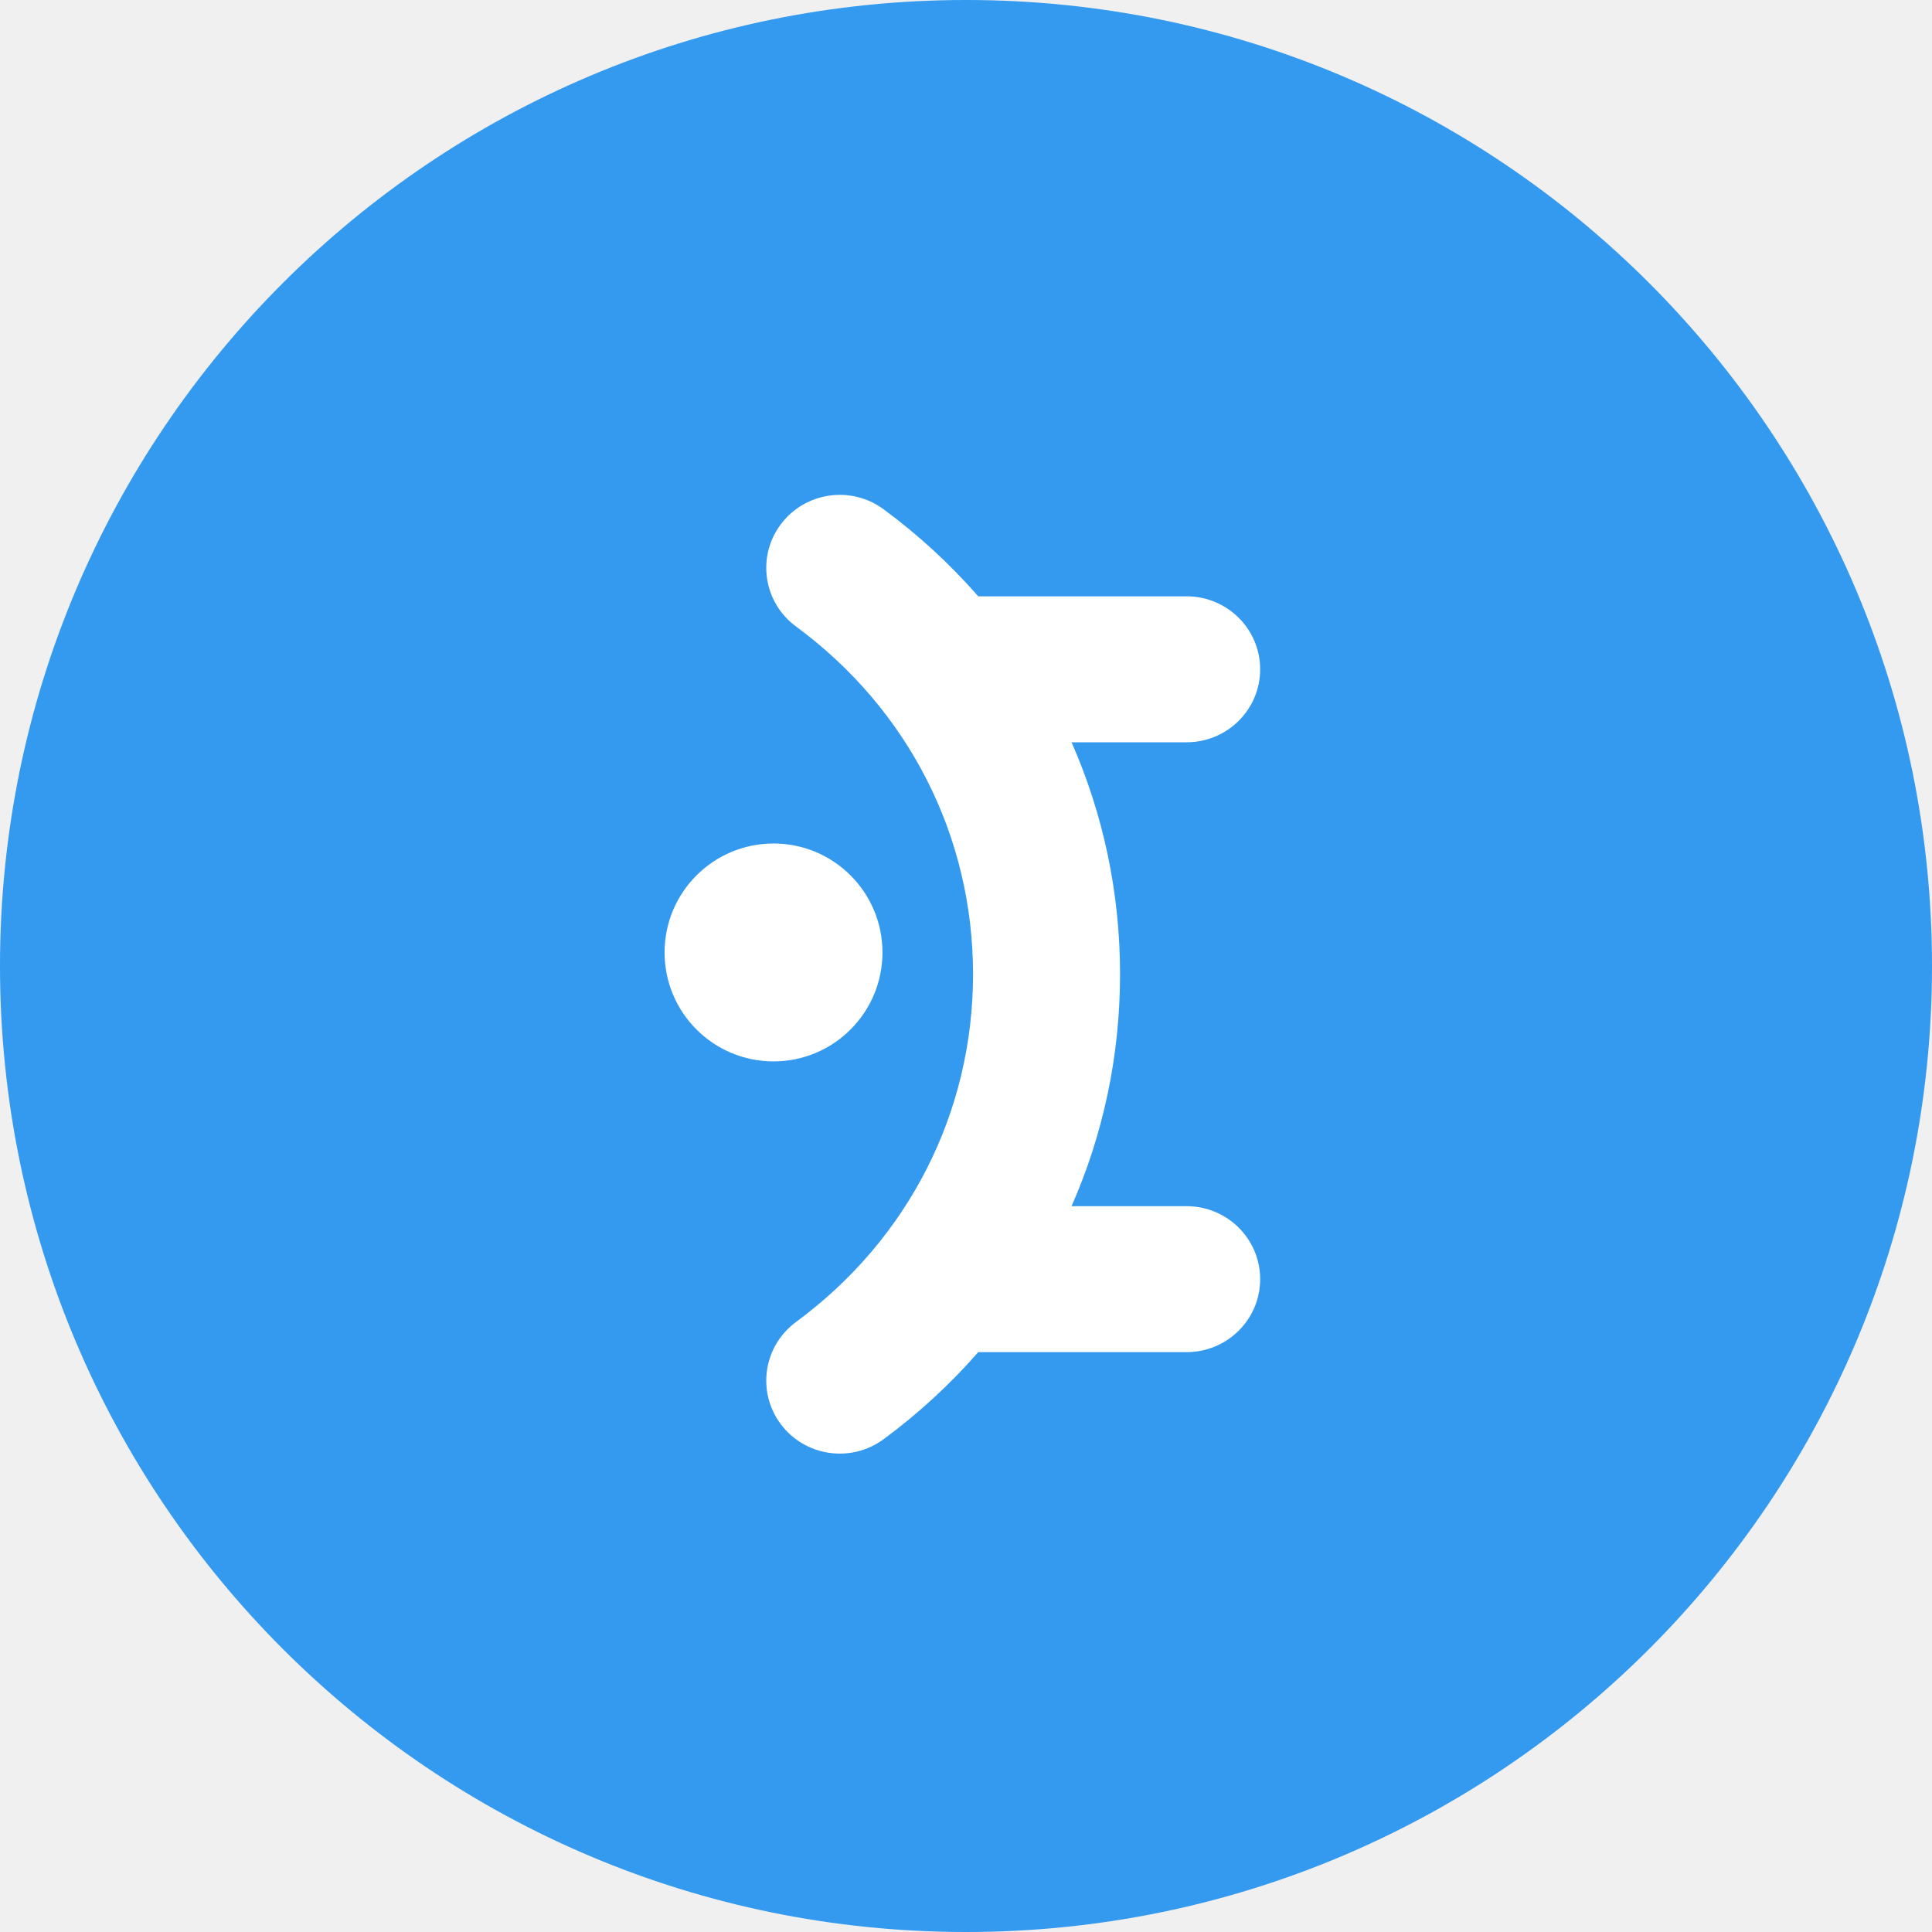
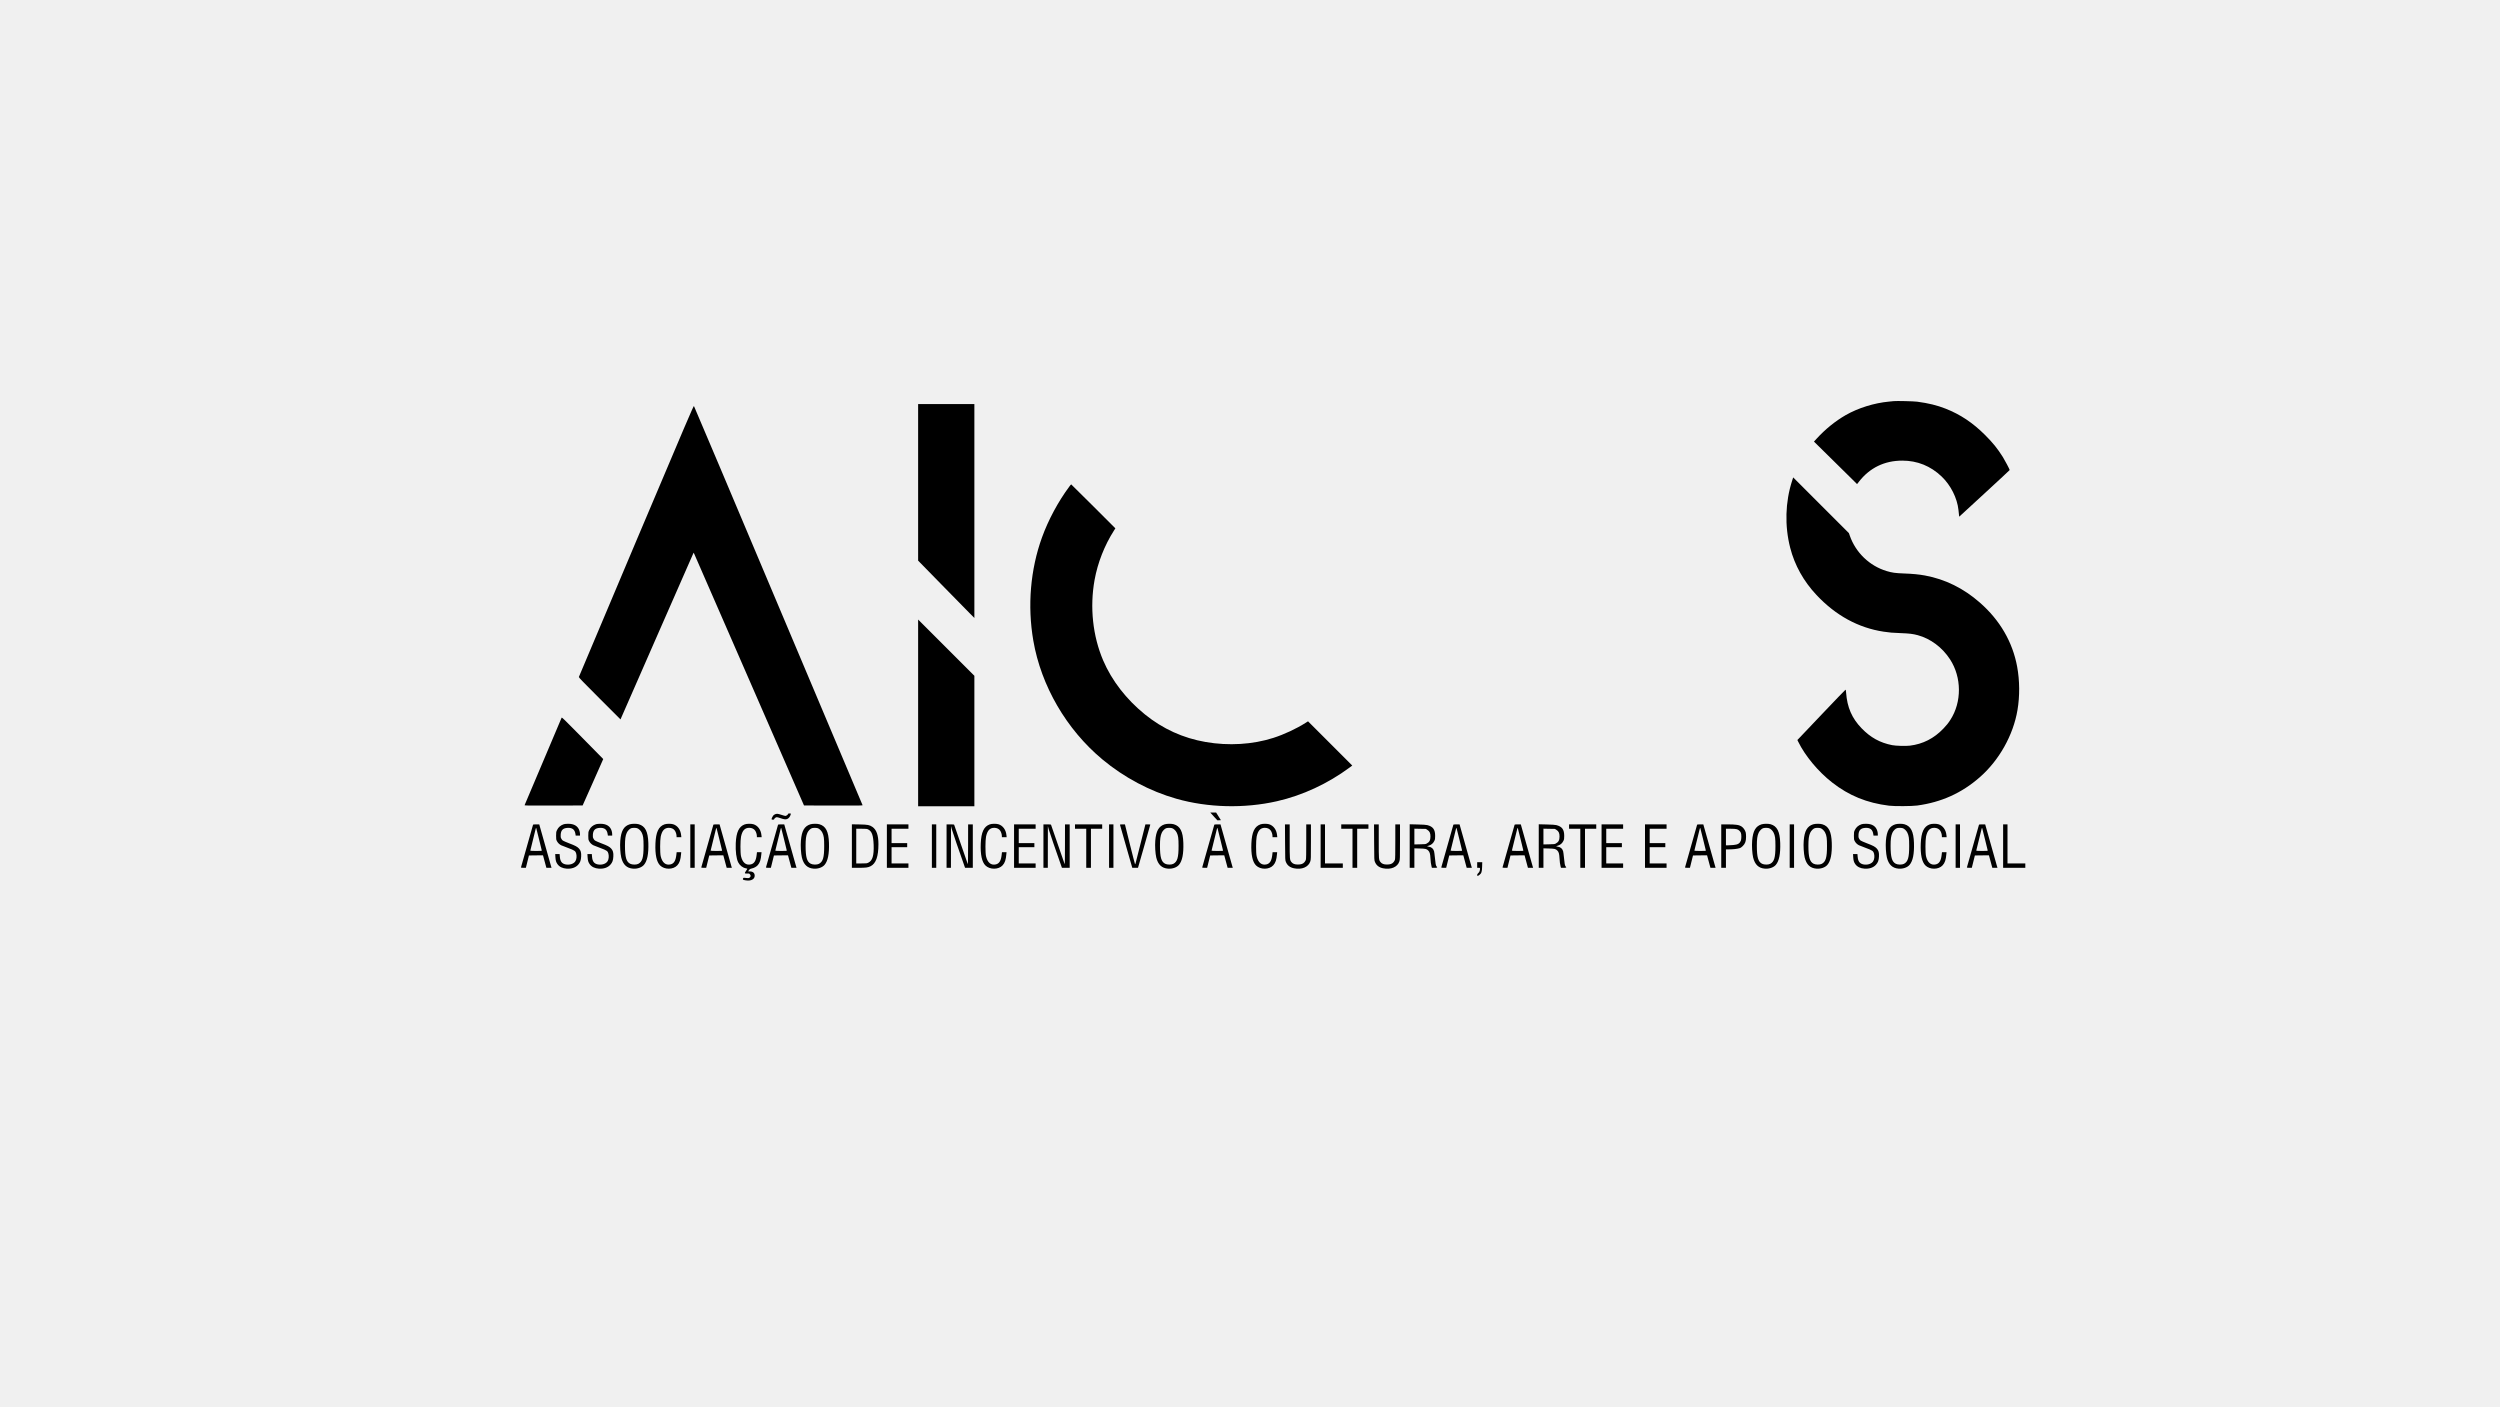
- <svg xmlns="http://www.w3.org/2000/svg" viewBox="0 0 500 500">
-   <g fill="none" fill-rule="evenodd">
-     <rect width="500" height="500" fill="#339AF0" rx="250" />
-     <g fill="#FFF">
-       <path fill-rule="nonzero" d="M202.055 135.706c-6.26 8.373-4.494 20.208 3.944 26.42 29.122 21.45 45.824 54.253 45.824 90.005 0 35.752-16.702 68.559-45.824 90.005-8.436 6.215-10.206 18.043-3.944 26.42 6.26 8.378 18.173 10.13 26.611 3.916a153.835 153.835 0 0024.509-22.54h53.93c10.506 0 19.023-8.455 19.023-18.885 0-10.43-8.517-18.886-19.023-18.886h-29.79c8.196-18.594 12.553-38.923 12.553-60.03s-4.357-41.436-12.552-60.03h29.79c10.505 0 19.022-8.455 19.022-18.885 0-10.43-8.517-18.886-19.023-18.886h-53.93a153.835 153.835 0 00-24.509-22.54c-8.438-6.215-20.351-4.46-26.61 3.916z" />
-       <path d="M171.992 246.492c0-15.572 12.624-28.195 28.196-28.195 15.572 0 28.195 12.623 28.195 28.195 0 15.572-12.623 28.196-28.195 28.196-15.572 0-28.196-12.624-28.196-28.196z" />
-     </g>
+ <svg xmlns="http://www.w3.org/2000/svg" version="1.0" width="8000pt" height="4500pt" viewBox="0 0 8000 4500" preserveAspectRatio="xMidYMid meet">
+   <g transform="translate(0,4500) scale(0.1,-0.1)" fill="#000000" stroke="none">
+     <path d="M60600 32164 c-19 -2 -87 -9 -150 -15 -476 -44 -987 -204 -1385 -431 -336 -193 -656 -452 -938 -761 l-80 -88 529 -521 c291 -287 601 -593 690 -680 l160 -159 61 78 c345 444 817 673 1386 673 483 0 906 -171 1260 -509 291 -278 498 -690 538 -1071 6 -58 14 -130 17 -160 l7 -54 808 743 c444 408 807 746 807 750 0 20 -156 316 -217 413 -176 279 -316 452 -567 704 -397 396 -790 659 -1269 848 -273 107 -546 174 -907 222 -109 15 -665 28 -750 18z" />
+     <path d="M29380 29565 l0 -2505 761 -778 c419 -427 824 -840 900 -917 l139 -140 0 3423 0 3422 -900 0 -900 0 0 -2505z" />
+     <path d="M20361 27692 c-1009 -2385 -1836 -4346 -1838 -4357 -3 -15 155 -179 665 -688 l668 -668 1149 2623 c631 1443 1158 2643 1171 2668 l22 45 16 -35 c9 -19 803 -1839 1765 -4045 l1749 -4010 941 -3 c895 -2 941 -1 932 15 -5 10 -986 2336 -2181 5168 -2070 4907 -3189 7554 -3214 7602 -10 19 -245 -531 -1845 -4315z" />
+     <path d="M57347 29614 c-219 -678 -241 -1440 -61 -2142 143 -559 429 -1072 842 -1512 616 -656 1339 -1051 2150 -1174 183 -28 287 -37 547 -46 273 -10 389 -24 544 -66 409 -111 786 -393 1033 -774 374 -576 378 -1366 10 -1935 -67 -105 -125 -177 -225 -281 -299 -313 -654 -494 -1070 -545 -130 -16 -453 -7 -567 16 -391 77 -692 243 -980 541 -309 320 -461 669 -495 1142 -5 70 -11 92 -20 90 -8 -2 -338 -345 -735 -763 -397 -418 -741 -779 -763 -803 l-41 -42 28 -57 c222 -454 638 -953 1083 -1301 541 -423 1112 -656 1823 -744 168 -21 731 -18 900 5 772 105 1423 398 2000 903 621 542 1074 1348 1209 2151 76 448 72 941 -10 1388 -145 789 -551 1488 -1189 2048 -526 462 -1111 751 -1760 871 -198 36 -393 55 -675 65 -276 10 -379 25 -553 77 -548 166 -989 590 -1178 1131 l-29 83 -892 891 -891 892 -35 -109z" />
+     <path d="M34214 29424 c-355 -479 -668 -1063 -869 -1618 -373 -1029 -471 -2192 -279 -3306 250 -1449 1059 -2841 2209 -3800 691 -577 1522 -1019 2370 -1260 1013 -288 2171 -316 3215 -80 819 186 1629 562 2334 1084 l78 59 -707 707 -708 708 -66 -42 c-303 -193 -696 -377 -1046 -489 -662 -212 -1431 -259 -2165 -131 -722 125 -1371 420 -1945 885 -595 482 -1058 1081 -1334 1726 -333 781 -432 1699 -275 2573 99 550 319 1111 622 1584 l44 69 -704 704 c-386 386 -706 703 -710 703 -5 0 -33 -34 -64 -76z" />
+     <path d="M29380 22187 l0 -2987 900 0 900 0 0 2088 0 2087 -900 900 -900 900 0 -2988z" />
+     <path d="M17972 22034 c-5 -11 -272 -640 -592 -1399 -320 -759 -586 -1388 -592 -1398 -8 -16 37 -17 924 -15 l932 3 303 680 c166 374 315 708 329 743 l27 63 -169 172 c-94 95 -391 396 -661 671 -426 432 -492 496 -501 480z" />
+     <path d="M38761 18963 c18 -21 69 -78 114 -126 l82 -88 56 3 56 3 -77 122 -77 123 -94 0 -93 0 33 -37z" />
+     <path d="M25220 18956 c0 -21 -58 -66 -86 -66 -13 0 -71 16 -128 35 -123 41 -156 43 -216 13 -35 -18 -51 -35 -72 -77 -39 -77 -37 -91 11 -91 31 0 41 4 46 20 9 28 53 60 85 60 15 0 71 -16 126 -35 103 -36 154 -42 201 -24 53 20 100 80 117 152 6 26 5 27 -39 27 -32 0 -45 -4 -45 -14z" />
+     <path d="M18045 18626 c-103 -33 -179 -97 -221 -189 -27 -57 -29 -71 -29 -182 0 -110 2 -124 27 -171 29 -56 78 -104 136 -133 20 -10 120 -49 221 -86 211 -78 240 -99 261 -185 20 -82 9 -181 -27 -238 -53 -86 -186 -129 -315 -103 -118 25 -171 96 -183 246 l-7 85 -71 0 -70 0 6 -97 c6 -111 22 -164 68 -228 61 -84 161 -133 293 -142 154 -10 283 33 366 124 65 71 91 141 97 264 7 124 -12 193 -69 255 -56 60 -116 93 -318 169 -95 37 -185 76 -201 88 -16 11 -39 41 -50 65 -18 36 -21 56 -17 121 8 146 73 211 219 219 154 9 232 -53 254 -200 l7 -48 69 0 69 0 0 48 c0 27 -7 73 -16 102 -45 153 -170 231 -367 229 -51 0 -110 -6 -132 -13z" />
+     <path d="M19075 18626 c-103 -33 -179 -97 -221 -189 -27 -57 -29 -71 -29 -182 0 -110 2 -124 27 -171 29 -56 78 -104 136 -133 20 -10 120 -49 221 -86 211 -78 240 -99 261 -185 20 -82 9 -181 -27 -238 -53 -86 -186 -129 -315 -103 -118 25 -171 96 -183 246 l-7 85 -71 0 -70 0 6 -97 c6 -111 22 -164 68 -228 61 -84 161 -133 293 -142 154 -10 283 33 366 124 65 71 91 141 97 264 7 124 -12 193 -69 255 -56 60 -116 93 -318 169 -95 37 -185 76 -201 88 -16 11 -39 41 -50 65 -18 36 -21 56 -17 121 8 146 73 211 219 219 154 9 232 -53 254 -200 l7 -48 69 0 69 0 0 48 c0 27 -7 73 -16 102 -45 153 -170 231 -367 229 -51 0 -110 -6 -132 -13z" />
+     <path d="M20148 18621 c-188 -60 -274 -211 -299 -523 -14 -166 1 -409 31 -537 55 -227 176 -343 377 -358 138 -11 278 38 349 121 106 124 152 352 141 701 -12 367 -100 539 -306 599 -75 22 -219 20 -293 -3z m236 -122 c51 -14 120 -79 151 -143 48 -98 59 -180 59 -426 1 -370 -39 -505 -168 -573 -63 -33 -194 -31 -261 3 -124 64 -165 207 -166 569 0 222 14 325 57 421 30 67 96 134 148 149 44 13 134 13 180 0z" />
+     <path d="M21263 18620 c-189 -67 -275 -250 -289 -615 -14 -352 36 -585 149 -699 142 -141 422 -139 552 5 72 80 103 174 119 362 l5 57 -73 0 -73 0 -11 -95 c-23 -184 -78 -271 -187 -296 -155 -35 -266 59 -313 264 -24 104 -23 508 1 624 41 197 121 282 262 283 86 0 155 -34 194 -95 30 -47 51 -120 51 -175 l0 -30 76 0 77 0 -7 66 c-18 174 -116 307 -259 349 -72 21 -209 19 -274 -5z" />
+     <path d="M23833 18620 c-187 -67 -274 -249 -289 -605 -11 -257 19 -492 78 -609 49 -98 145 -174 243 -191 22 -4 44 -10 48 -12 4 -3 -13 -34 -39 -69 -56 -80 -51 -92 35 -86 54 4 62 2 85 -21 35 -35 35 -79 -1 -107 -25 -20 -36 -21 -98 -17 -38 4 -79 7 -89 9 -24 4 -46 -50 -26 -62 28 -17 133 -32 188 -27 113 10 182 68 182 155 0 87 -56 136 -157 136 -29 0 -53 2 -53 4 0 2 13 21 30 42 25 31 39 39 87 49 71 14 149 57 193 107 67 77 98 173 114 357 l5 57 -73 0 -73 0 -11 -95 c-23 -184 -78 -271 -187 -296 -155 -35 -266 59 -313 264 -24 104 -23 508 1 624 41 197 121 282 262 283 86 0 155 -34 194 -95 30 -47 51 -120 51 -175 l0 -30 76 0 77 0 -7 66 c-18 174 -116 307 -259 349 -72 21 -209 19 -274 -5z" />
+     <path d="M25928 18621 c-188 -60 -274 -211 -299 -523 -14 -166 1 -409 31 -537 55 -227 176 -343 377 -358 138 -11 278 38 349 121 106 124 152 352 141 701 -12 367 -100 539 -306 599 -75 22 -219 20 -293 -3z m236 -122 c51 -14 120 -79 151 -143 48 -98 59 -180 59 -426 1 -370 -39 -505 -168 -573 -63 -33 -194 -31 -261 3 -124 64 -165 207 -166 569 0 222 14 325 57 421 30 67 96 134 148 149 44 13 134 13 180 0z" />
+     <path d="M31673 18620 c-189 -67 -275 -250 -289 -615 -14 -352 36 -585 149 -699 142 -141 422 -139 552 5 72 80 103 174 119 362 l5 57 -73 0 -73 0 -11 -95 c-23 -184 -78 -271 -187 -296 -155 -35 -266 59 -313 264 -24 104 -23 508 1 624 41 197 121 282 262 283 86 0 155 -34 194 -95 30 -47 51 -120 51 -175 l0 -30 76 0 77 0 -7 66 c-18 174 -116 307 -259 349 -72 21 -209 19 -274 -5z" />
+     <path d="M37268 18621 c-188 -60 -274 -211 -299 -523 -14 -166 1 -409 31 -537 55 -227 176 -343 377 -358 138 -11 278 38 349 121 106 124 152 352 141 701 -12 367 -100 539 -306 599 -75 22 -219 20 -293 -3z m236 -122 c51 -14 120 -79 151 -143 48 -98 59 -180 59 -426 1 -370 -39 -505 -168 -573 -63 -33 -194 -31 -261 3 -124 64 -165 207 -166 569 0 222 14 325 57 421 30 67 96 134 148 149 44 13 134 13 180 0z" />
+     <path d="M40333 18620 c-189 -67 -275 -250 -289 -615 -14 -352 36 -585 149 -699 142 -141 422 -139 552 5 72 80 103 174 119 362 l5 57 -73 0 -73 0 -11 -95 c-23 -184 -78 -271 -187 -296 -155 -35 -266 59 -313 264 -24 104 -23 508 1 624 41 197 121 282 262 283 86 0 155 -34 194 -95 30 -47 51 -120 51 -175 l0 -30 76 0 77 0 -7 66 c-18 174 -116 307 -259 349 -72 21 -209 19 -274 -5z" />
+     <path d="M56368 18621 c-188 -60 -274 -211 -299 -523 -14 -166 1 -409 31 -537 55 -227 176 -343 377 -358 138 -11 278 38 349 121 106 124 152 352 141 701 -12 367 -100 539 -306 599 -75 22 -219 20 -293 -3z m236 -122 c51 -14 120 -79 151 -143 48 -98 59 -180 59 -426 1 -370 -39 -505 -168 -573 -63 -33 -194 -31 -261 3 -124 64 -165 207 -166 569 0 222 14 325 57 421 30 67 96 134 148 149 44 13 134 13 180 0z" />
+     <path d="M58018 18621 c-188 -60 -274 -211 -299 -523 -14 -166 1 -409 31 -537 55 -227 176 -343 377 -358 138 -11 278 38 349 121 106 124 152 352 141 701 -12 367 -100 539 -306 599 -75 22 -219 20 -293 -3z m236 -122 c51 -14 120 -79 151 -143 48 -98 59 -180 59 -426 1 -370 -39 -505 -168 -573 -63 -33 -194 -31 -261 3 -124 64 -165 207 -166 569 0 222 14 325 57 421 30 67 96 134 148 149 44 13 134 13 180 0z" />
+     <path d="M59575 18626 c-103 -33 -179 -97 -221 -189 -27 -57 -29 -71 -29 -182 0 -110 2 -124 27 -171 29 -56 78 -104 136 -133 20 -10 120 -49 221 -86 211 -78 240 -99 261 -185 20 -82 9 -181 -27 -238 -53 -86 -186 -129 -315 -103 -118 25 -171 96 -183 246 l-7 85 -71 0 -70 0 6 -97 c6 -111 22 -164 68 -228 61 -84 161 -133 293 -142 154 -10 283 33 366 124 65 71 91 141 97 264 7 124 -12 193 -69 255 -56 60 -116 93 -318 169 -95 37 -185 76 -201 88 -16 11 -39 41 -50 65 -18 36 -21 56 -17 121 8 146 73 211 219 219 154 9 232 -53 254 -200 l7 -48 69 0 69 0 0 48 c0 27 -7 73 -16 102 -45 153 -170 231 -367 229 -51 0 -110 -6 -132 -13z" />
+     <path d="M60648 18621 c-188 -60 -274 -211 -299 -523 -14 -166 1 -409 31 -537 55 -227 176 -343 377 -358 138 -11 278 38 349 121 106 124 152 352 141 701 -12 367 -100 539 -306 599 -75 22 -219 20 -293 -3z m236 -122 c51 -14 120 -79 151 -143 48 -98 59 -180 59 -426 1 -370 -39 -505 -168 -573 -63 -33 -194 -31 -261 3 -124 64 -165 207 -166 569 0 222 14 325 57 421 30 67 96 134 148 149 44 13 134 13 180 0z" />
+     <path d="M61753 18620 c-189 -67 -275 -250 -289 -615 -14 -352 36 -585 149 -699 142 -141 422 -139 552 5 72 80 103 174 119 362 l5 57 -73 0 -73 0 -11 -95 c-23 -184 -78 -271 -187 -296 -155 -35 -266 59 -313 264 -24 104 -23 508 1 624 41 197 121 282 262 283 86 0 155 -34 194 -95 30 -47 51 -120 51 -175 l0 -30 76 0 77 0 -7 66 c-18 174 -116 307 -259 349 -72 21 -209 19 -274 -5z" />
+     <path d="M17056 18603 c-41 -137 -386 -1355 -386 -1363 0 -6 32 -10 79 -10 l79 0 49 198 49 197 225 3 225 2 54 -200 54 -200 83 0 82 0 -20 68 c-10 37 -99 349 -196 695 l-177 627 -97 0 c-84 0 -98 -2 -103 -17z m193 -458 c45 -187 85 -348 87 -357 5 -17 -8 -18 -180 -18 -120 0 -186 4 -186 10 0 9 139 572 171 695 8 28 13 35 19 25 4 -8 44 -168 89 -355z" />
+     <path d="M22090 17925 l0 -695 70 0 70 0 0 695 0 695 -70 0 -70 0 0 -695z" />
+     <path d="M22826 18603 c-41 -137 -386 -1355 -386 -1363 0 -6 32 -10 79 -10 l79 0 49 198 49 197 225 3 225 2 54 -200 54 -200 83 0 82 0 -20 68 c-10 37 -99 349 -196 695 l-177 627 -97 0 c-84 0 -98 -2 -103 -17z m193 -458 c45 -187 85 -348 87 -357 5 -17 -8 -18 -180 -18 -120 0 -186 4 -186 10 0 9 139 572 171 695 8 28 13 35 19 25 4 -8 44 -168 89 -355z" />
+     <path d="M24896 18603 c-41 -137 -386 -1355 -386 -1363 0 -6 32 -10 79 -10 l79 0 49 198 49 197 225 3 225 2 54 -200 54 -200 83 0 82 0 -20 68 c-10 37 -99 349 -196 695 l-177 627 -97 0 c-84 0 -98 -2 -103 -17z m193 -458 c45 -187 85 -348 87 -357 5 -17 -8 -18 -180 -18 -120 0 -186 4 -186 10 0 9 139 572 171 695 8 28 13 35 19 25 4 -8 44 -168 89 -355z" />
+     <path d="M27260 17926 l0 -696 208 0 c240 0 304 8 389 50 172 85 253 311 253 706 0 288 -61 462 -194 554 -92 62 -146 73 -413 78 l-243 4 0 -696z m515 535 c124 -57 170 -187 182 -501 11 -337 -36 -498 -168 -564 -51 -25 -59 -26 -221 -26 l-168 0 0 555 0 555 168 0 c141 0 173 -3 207 -19z" />
+     <path d="M28380 17925 l0 -695 345 0 345 0 0 70 0 70 -270 0 -270 0 0 260 0 260 250 0 250 0 0 65 0 65 -250 0 -250 0 0 230 0 230 270 0 270 0 0 70 0 70 -345 0 -345 0 0 -695z" />
+     <path d="M29820 17925 l0 -695 70 0 70 0 0 695 0 695 -70 0 -70 0 0 -695z" />
+     <path d="M30290 17925 l0 -695 70 0 70 0 1 668 1 667 23 -90 c17 -68 247 -737 417 -1217 l10 -28 124 0 124 0 0 695 0 695 -75 0 -75 0 -1 -647 c0 -362 -4 -639 -9 -628 -4 11 -104 297 -220 635 -117 338 -215 621 -217 628 -4 9 -38 12 -124 12 l-119 0 0 -695z" />
+     <path d="M32450 17925 l0 -695 345 0 345 0 0 70 0 70 -270 0 -270 0 0 260 0 260 250 0 250 0 0 65 0 65 -250 0 -250 0 0 230 0 230 270 0 270 0 0 70 0 70 -345 0 -345 0 0 -695z" />
+     <path d="M33390 17925 l0 -695 70 0 70 0 1 668 1 667 23 -90 c17 -68 247 -737 417 -1217 l10 -28 124 0 124 0 0 695 0 695 -75 0 -75 0 -1 -647 c0 -362 -4 -639 -9 -628 -4 11 -104 297 -220 635 -117 338 -215 621 -217 628 -4 9 -38 12 -124 12 l-119 0 0 -695z" />
+     <path d="M34400 18550 l0 -70 180 0 180 0 0 -625 0 -625 75 0 75 0 0 625 0 625 180 0 180 0 0 70 0 70 -435 0 -435 0 0 -70z" />
+     <path d="M35490 17925 l0 -695 70 0 70 0 0 695 0 695 -70 0 -70 0 0 -695z" />
+     <path d="M35842 18598 c3 -13 92 -326 198 -695 l193 -673 91 0 92 0 197 688 c109 378 198 690 197 695 0 4 -35 7 -78 7 l-79 0 -152 -602 c-84 -332 -157 -620 -162 -642 -6 -21 -14 -35 -18 -30 -5 5 -79 294 -166 642 l-157 632 -80 0 c-78 0 -80 -1 -76 -22z" />
+     <path d="M38856 18603 c-41 -137 -386 -1355 -386 -1363 0 -6 32 -10 79 -10 l79 0 49 198 49 197 225 3 225 2 54 -200 54 -200 83 0 82 0 -20 68 c-10 37 -99 349 -196 695 l-177 627 -97 0 c-84 0 -98 -2 -103 -17z m193 -458 c45 -187 85 -348 87 -357 5 -17 -8 -18 -180 -18 -120 0 -186 4 -186 10 0 9 139 572 171 695 8 28 13 35 19 25 4 -8 44 -168 89 -355z" />
+     <path d="M41122 18048 c3 -568 3 -574 26 -629 44 -110 129 -177 259 -204 250 -53 466 39 523 222 19 62 20 92 20 624 l0 559 -75 0 -75 0 0 -546 c0 -386 -3 -558 -12 -585 -6 -22 -26 -57 -45 -78 -46 -55 -107 -76 -213 -76 -100 0 -164 26 -206 81 -53 69 -54 84 -54 666 l0 538 -76 0 -75 0 3 -572z" />
+     <path d="M42260 17925 l0 -695 355 0 355 0 0 70 0 70 -285 0 -285 0 0 625 0 625 -70 0 -70 0 0 -695z" />
+     <path d="M42920 18550 l0 -70 180 0 180 0 0 -625 0 -625 75 0 75 0 0 625 0 625 180 0 180 0 0 70 0 70 -435 0 -435 0 0 -70z" />
+     <path d="M43972 18048 c3 -568 3 -574 26 -629 44 -110 129 -177 259 -204 250 -53 466 39 523 222 19 62 20 92 20 624 l0 559 -75 0 -75 0 0 -546 c0 -386 -3 -558 -12 -585 -6 -22 -26 -57 -45 -78 -46 -55 -107 -76 -213 -76 -100 0 -164 26 -206 81 -53 69 -54 84 -54 666 l0 538 -76 0 -75 0 3 -572z" />
+     <path d="M45110 17926 l0 -696 75 0 75 0 0 311 0 312 173 -5 c190 -5 220 -13 274 -68 44 -45 60 -103 67 -241 7 -122 17 -198 36 -268 l11 -41 84 0 c91 0 101 7 65 45 -24 26 -35 81 -54 290 -9 88 -20 176 -26 195 -25 86 -82 134 -175 147 -25 3 -45 8 -45 12 0 3 26 14 58 23 74 22 133 73 169 146 25 51 28 67 28 162 0 206 -69 301 -254 347 -37 10 -143 16 -308 20 l-253 6 0 -697z m565 519 c73 -45 100 -104 100 -215 -1 -116 -33 -177 -120 -223 -36 -20 -59 -22 -217 -25 l-178 -4 0 252 0 252 183 -4 184 -3 48 -30z" />
+     <path d="M46506 18603 c-41 -137 -386 -1355 -386 -1363 0 -6 32 -10 79 -10 l79 0 49 198 49 197 225 3 225 2 54 -200 54 -200 83 0 82 0 -20 68 c-10 37 -99 349 -196 695 l-177 627 -97 0 c-84 0 -98 -2 -103 -17z m193 -458 c45 -187 85 -348 87 -357 5 -17 -8 -18 -180 -18 -120 0 -186 4 -186 10 0 9 139 572 171 695 8 28 13 35 19 25 4 -8 44 -168 89 -355z" />
+     <path d="M48466 18603 c-41 -137 -386 -1355 -386 -1363 0 -6 32 -10 79 -10 l79 0 49 198 49 197 225 3 225 2 54 -200 54 -200 83 0 82 0 -20 68 c-10 37 -99 349 -196 695 l-177 627 -97 0 c-84 0 -98 -2 -103 -17z m193 -458 c45 -187 85 -348 87 -357 5 -17 -8 -18 -180 -18 -120 0 -186 4 -186 10 0 9 139 572 171 695 8 28 13 35 19 25 4 -8 44 -168 89 -355z" />
+     <path d="M49240 17926 l0 -696 75 0 75 0 0 311 0 312 173 -5 c190 -5 220 -13 274 -68 44 -45 60 -103 67 -241 7 -122 17 -198 36 -268 l11 -41 84 0 c91 0 101 7 65 45 -24 26 -35 81 -54 290 -9 88 -20 176 -26 195 -25 86 -82 134 -175 147 -25 3 -45 8 -45 12 0 3 26 14 58 23 74 22 133 73 169 146 25 51 28 67 28 162 0 206 -69 301 -254 347 -37 10 -143 16 -308 20 l-253 6 0 -697z m565 519 c73 -45 100 -104 100 -215 -1 -116 -33 -177 -120 -223 -36 -20 -59 -22 -217 -25 l-178 -4 0 252 0 252 183 -4 184 -3 48 -30z" />
+     <path d="M50210 18550 l0 -70 180 0 180 0 0 -625 0 -625 75 0 75 0 0 625 0 625 180 0 180 0 0 70 0 70 -435 0 -435 0 0 -70z" />
+     <path d="M51250 17925 l0 -695 345 0 345 0 0 70 0 70 -270 0 -270 0 0 260 0 260 250 0 250 0 0 65 0 65 -250 0 -250 0 0 230 0 230 270 0 270 0 0 70 0 70 -345 0 -345 0 0 -695z" />
+     <path d="M52640 17925 l0 -695 345 0 345 0 0 70 0 70 -270 0 -270 0 0 260 0 260 250 0 250 0 0 65 0 65 -250 0 -250 0 0 230 0 230 270 0 270 0 0 70 0 70 -345 0 -345 0 0 -695z" />
+     <path d="M54306 18603 c-41 -137 -386 -1355 -386 -1363 0 -6 32 -10 79 -10 l79 0 49 198 49 197 225 3 225 2 54 -200 54 -200 83 0 82 0 -20 68 c-10 37 -99 349 -196 695 l-177 627 -97 0 c-84 0 -98 -2 -103 -17z m193 -458 c45 -187 85 -348 87 -357 5 -17 -8 -18 -180 -18 -120 0 -186 4 -186 10 0 9 139 572 171 695 8 28 13 35 19 25 4 -8 44 -168 89 -355z" />
+     <path d="M55080 17925 l0 -695 75 0 75 0 0 295 0 295 98 0 c125 0 262 15 331 36 42 12 68 29 111 72 77 77 104 155 104 297 0 55 -5 118 -12 140 -20 70 -74 148 -125 182 -86 58 -177 72 -464 73 l-193 0 0 -695z m498 540 c57 -17 107 -61 130 -115 21 -50 20 -203 -2 -255 -38 -88 -96 -122 -234 -135 -53 -5 -130 -10 -169 -10 l-73 0 0 265 0 265 148 0 c104 0 164 -5 200 -15z" />
+     <path d="M57270 17925 l0 -695 70 0 70 0 0 695 0 695 -70 0 -70 0 0 -695z" />
+     <path d="M62580 17925 l0 -695 70 0 70 0 0 695 0 695 -70 0 -70 0 0 -695z" />
+     <path d="M63326 18603 c-41 -137 -386 -1355 -386 -1363 0 -6 32 -10 79 -10 l79 0 49 198 49 197 225 3 225 2 54 -200 54 -200 83 0 82 0 -20 68 c-10 37 -99 349 -196 695 l-177 627 -97 0 c-84 0 -98 -2 -103 -17z m193 -458 c45 -187 85 -348 87 -357 5 -17 -8 -18 -180 -18 -120 0 -186 4 -186 10 0 9 139 572 171 695 8 28 13 35 19 25 4 -8 44 -168 89 -355z" />
+     <path d="M64100 17925 l0 -695 355 0 355 0 0 70 0 70 -285 0 -285 0 0 625 0 625 -70 0 -70 0 0 -695z" />
+     <path d="M47270 17320 l0 -90 45 0 c44 0 45 -1 45 -32 0 -58 -19 -105 -55 -137 -26 -22 -35 -39 -35 -61 0 -38 15 -38 67 -1 69 50 87 102 91 269 l4 142 -81 0 -81 0 0 -90z" />
  </g>
</svg>
